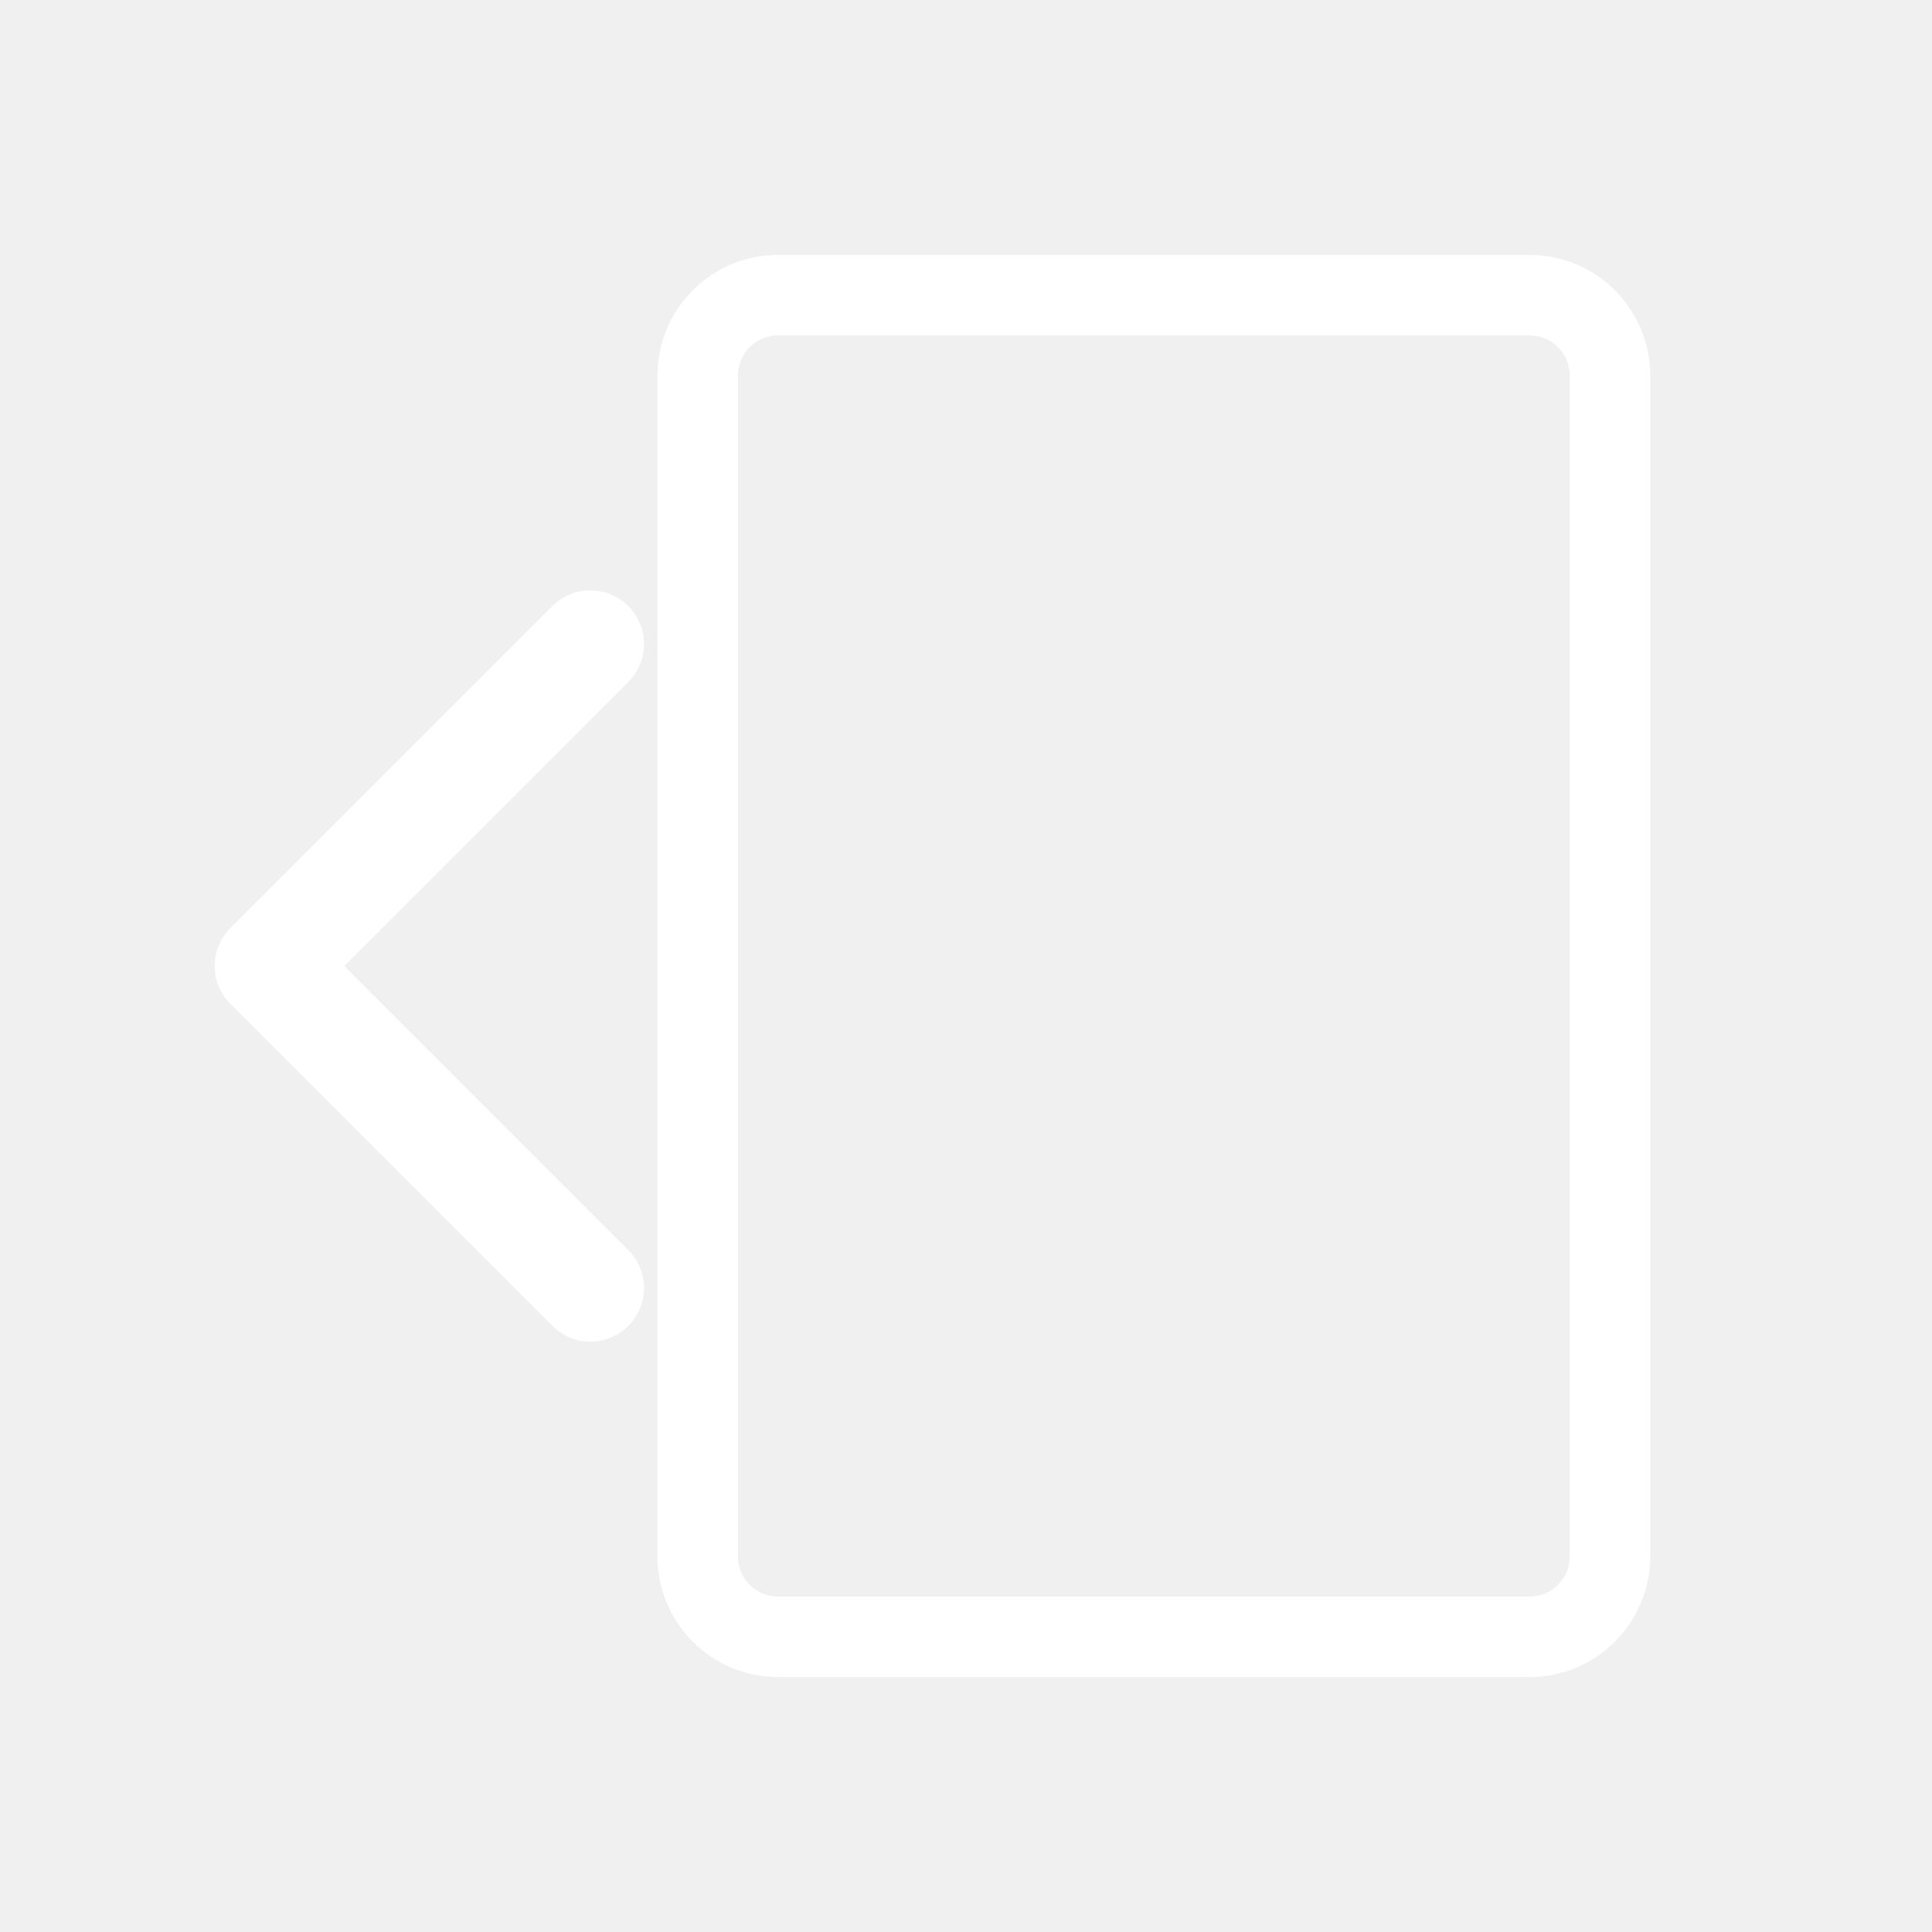
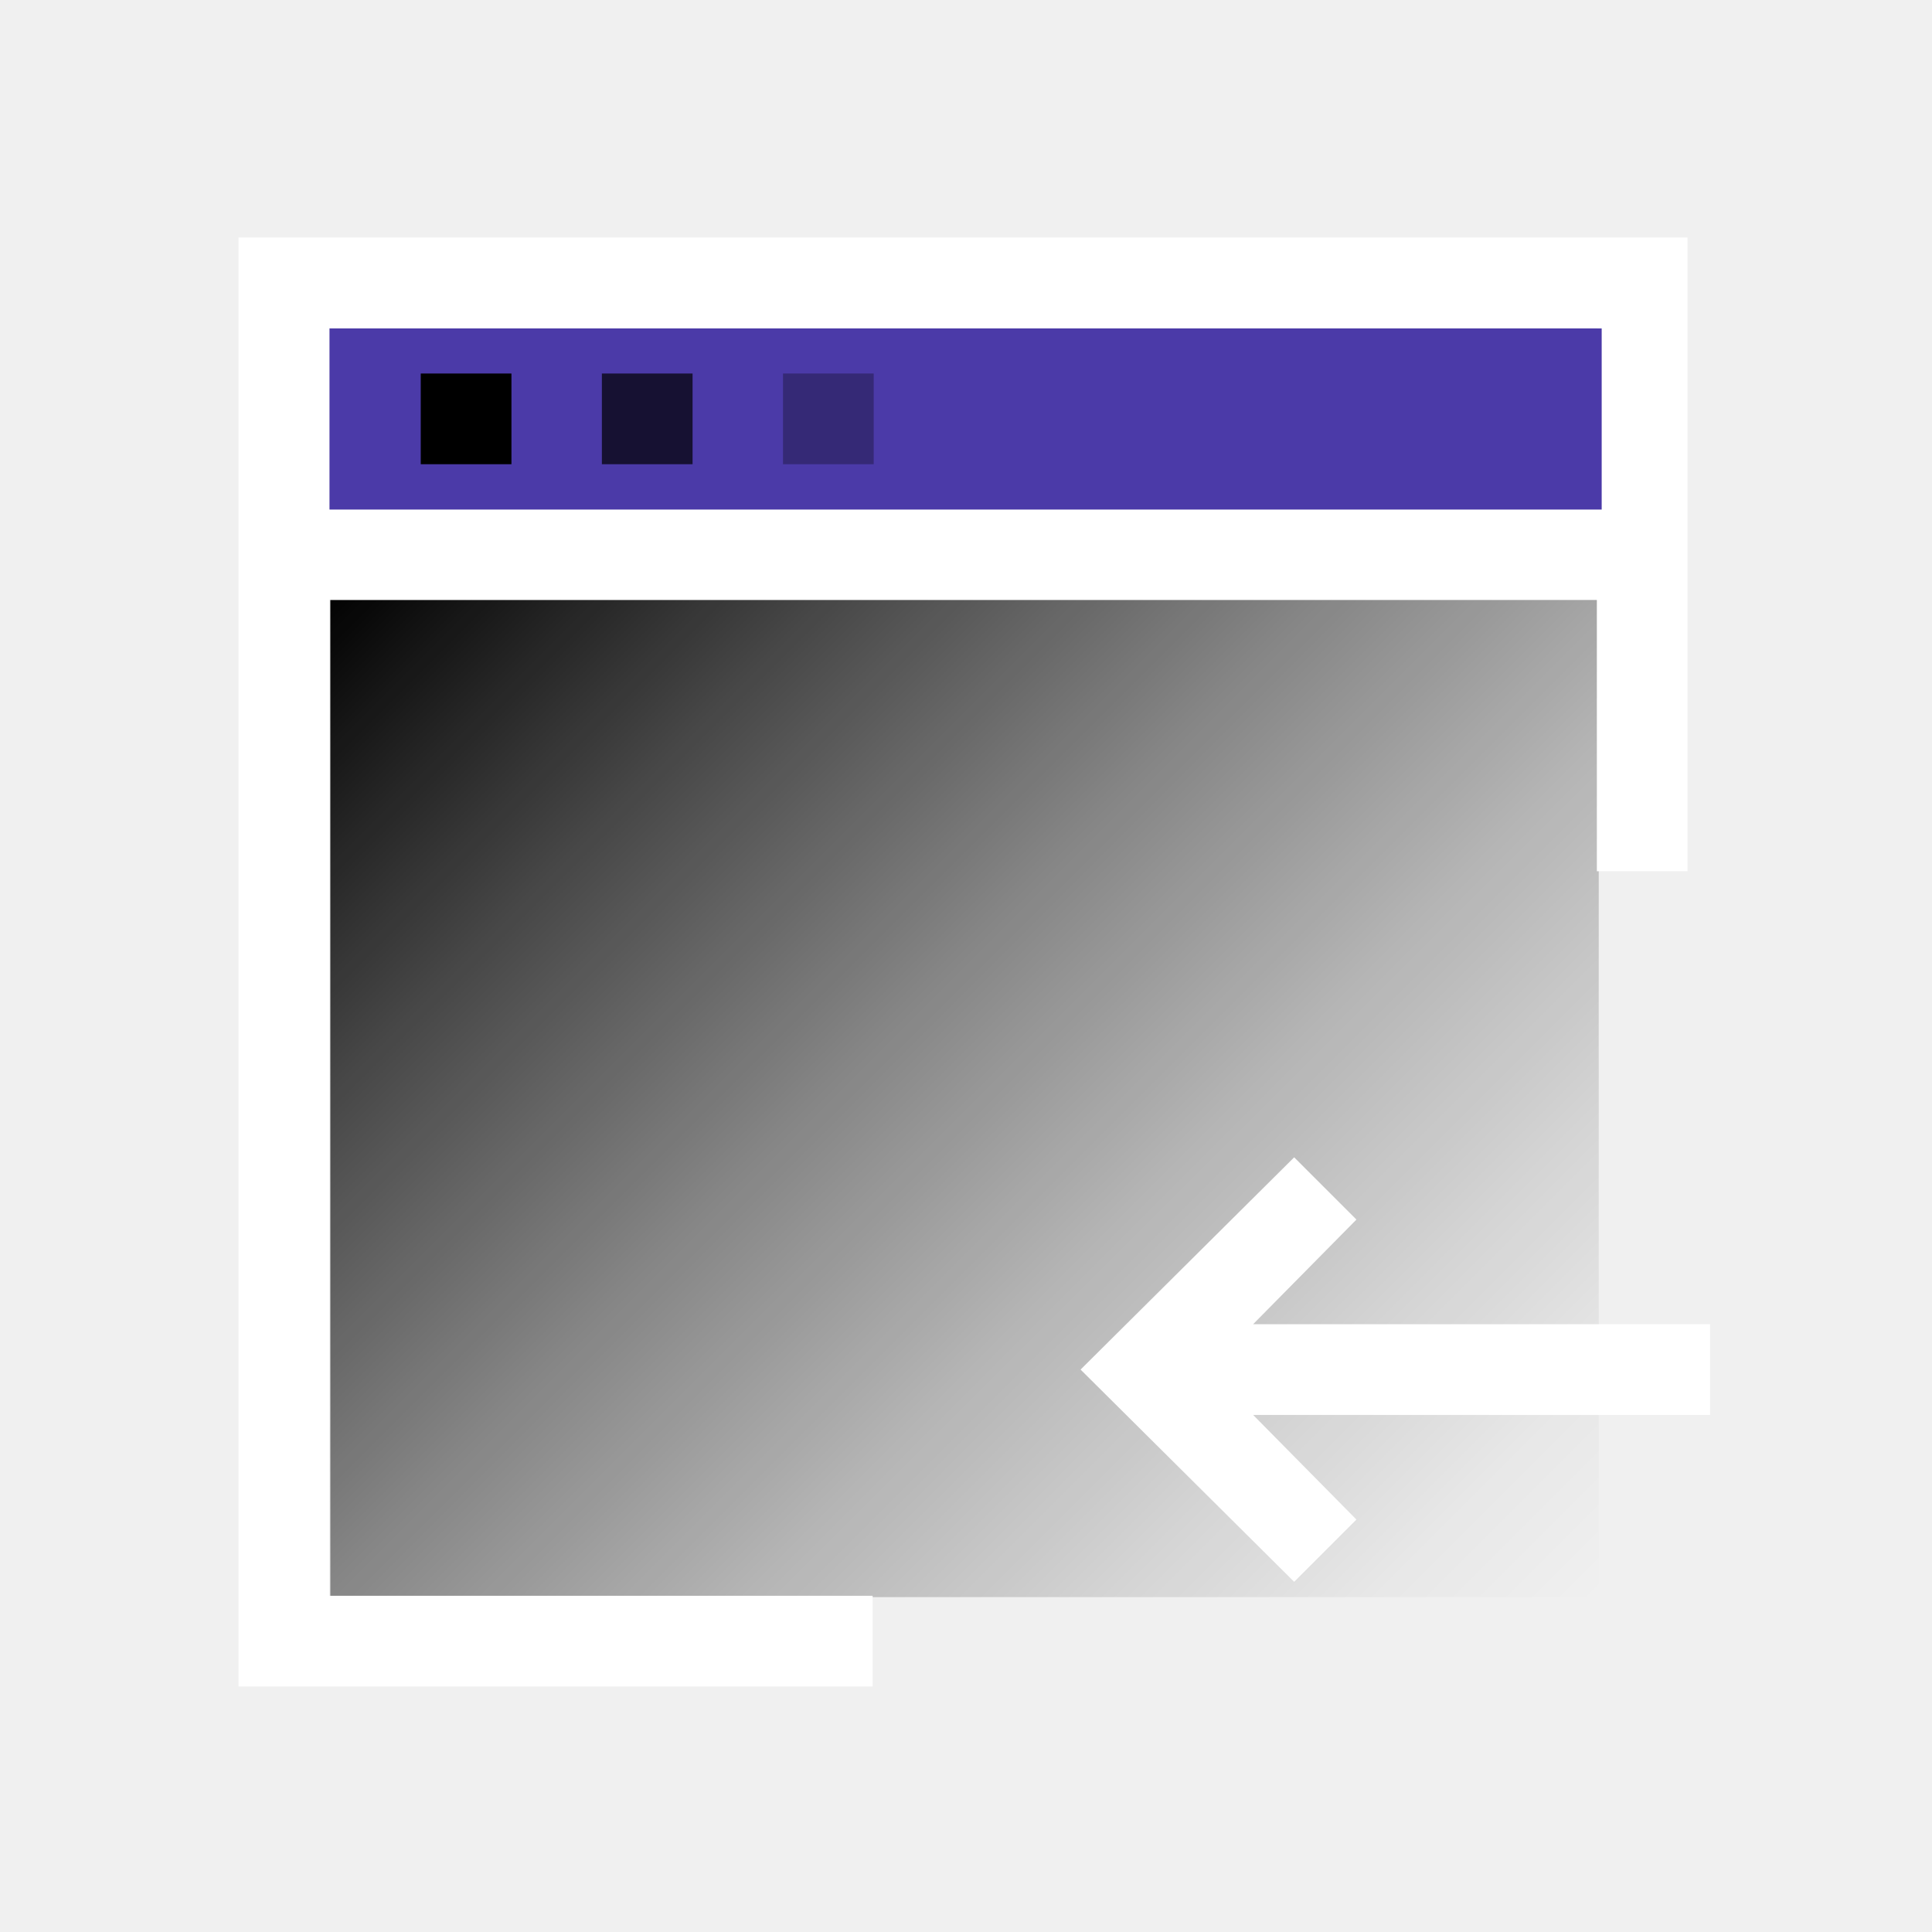
- <svg xmlns="http://www.w3.org/2000/svg" id="comp-page-prev" viewBox="0 0 72 72">
-   <rect x="26" y="11" width="34" height="50" rx="3" ry="3" fill="none" stroke="#fff" stroke-width="3" />
-   <polyline points="22,24 10,36 22,48" fill="none" stroke="#fff" stroke-width="4" stroke-linecap="round" stroke-linejoin="round" />
+ <svg xmlns="http://www.w3.org/2000/svg" viewBox="0 0 72 72">
+   <defs>
+     <style>
+       .cls-1 {
+         fill: url(#linear-gradient);
+       }
+ 
+       .cls-2 {
+         opacity: .3;
+       }
+ 
+       .cls-2, .cls-3, .cls-4 {
+         fill: #000;
+       }
+ 
+       .cls-3 {
+         opacity: .7;
+       }
+ 
+       .cls-5 {
+         fill: #4b3aa8;
+       }
+     </style>
+     <linearGradient id="linear-gradient" x1="14.83" y1="19.83" x2="57.05" y2="62.05" gradientUnits="userSpaceOnUse">
+       <stop offset="0" stop-color="#000" />
+       <stop offset="0" stop-color="#000" stop-opacity=".99" />
+       <stop offset=".23" stop-color="#000" stop-opacity=".69" />
+       <stop offset=".43" stop-color="#000" stop-opacity=".45" />
+       <stop offset=".62" stop-color="#000" stop-opacity=".25" />
+       <stop offset=".78" stop-color="#000" stop-opacity=".12" />
+       <stop offset=".91" stop-color="#000" stop-opacity=".03" />
+       <stop offset="1" stop-color="#000" stop-opacity="0" />
+     </linearGradient>
+   </defs>
+   <g id="c-white">
+     <rect class="cls-1" x="12.31" y="22.36" width="47.27" height="37.16" />
+   </g>
+   <g id="comp-page-prev">
+     <path d="M32.52,62.85H8.89V8.85h54v23.62h-3.38v-10.12H12.27v37.12h20.25v3.38ZM12.27,18.98h47.25v-6.75H12.27v6.75ZM15.64,13.92h3.38v3.38h-3.38v-3.38ZM22.39,13.92h3.38v3.38h-3.38v-3.38ZM29.14,13.92h3.38v3.38h-3.38v-3.38ZM46.7,49.35h17.03v3.38h-17.03l3.85,3.9-2.32,2.32-7.96-7.91,7.96-7.91,2.32,2.32-3.85,3.9Z" fill="#fff" />
+   </g>
+   <g id="c-bar">
+     <rect class="cls-5" x="12.28" y="12.24" width="47.41" height="6.75" />
+     <rect class="cls-4" x="15.68" y="13.92" width="3.38" height="3.38" />
+     <rect class="cls-3" x="22.43" y="13.92" width="3.38" height="3.38" fill="#fff" />
+     <rect class="cls-2" x="29.18" y="13.92" width="3.38" height="3.38" fill="#fff" />
+   </g>
</svg>
